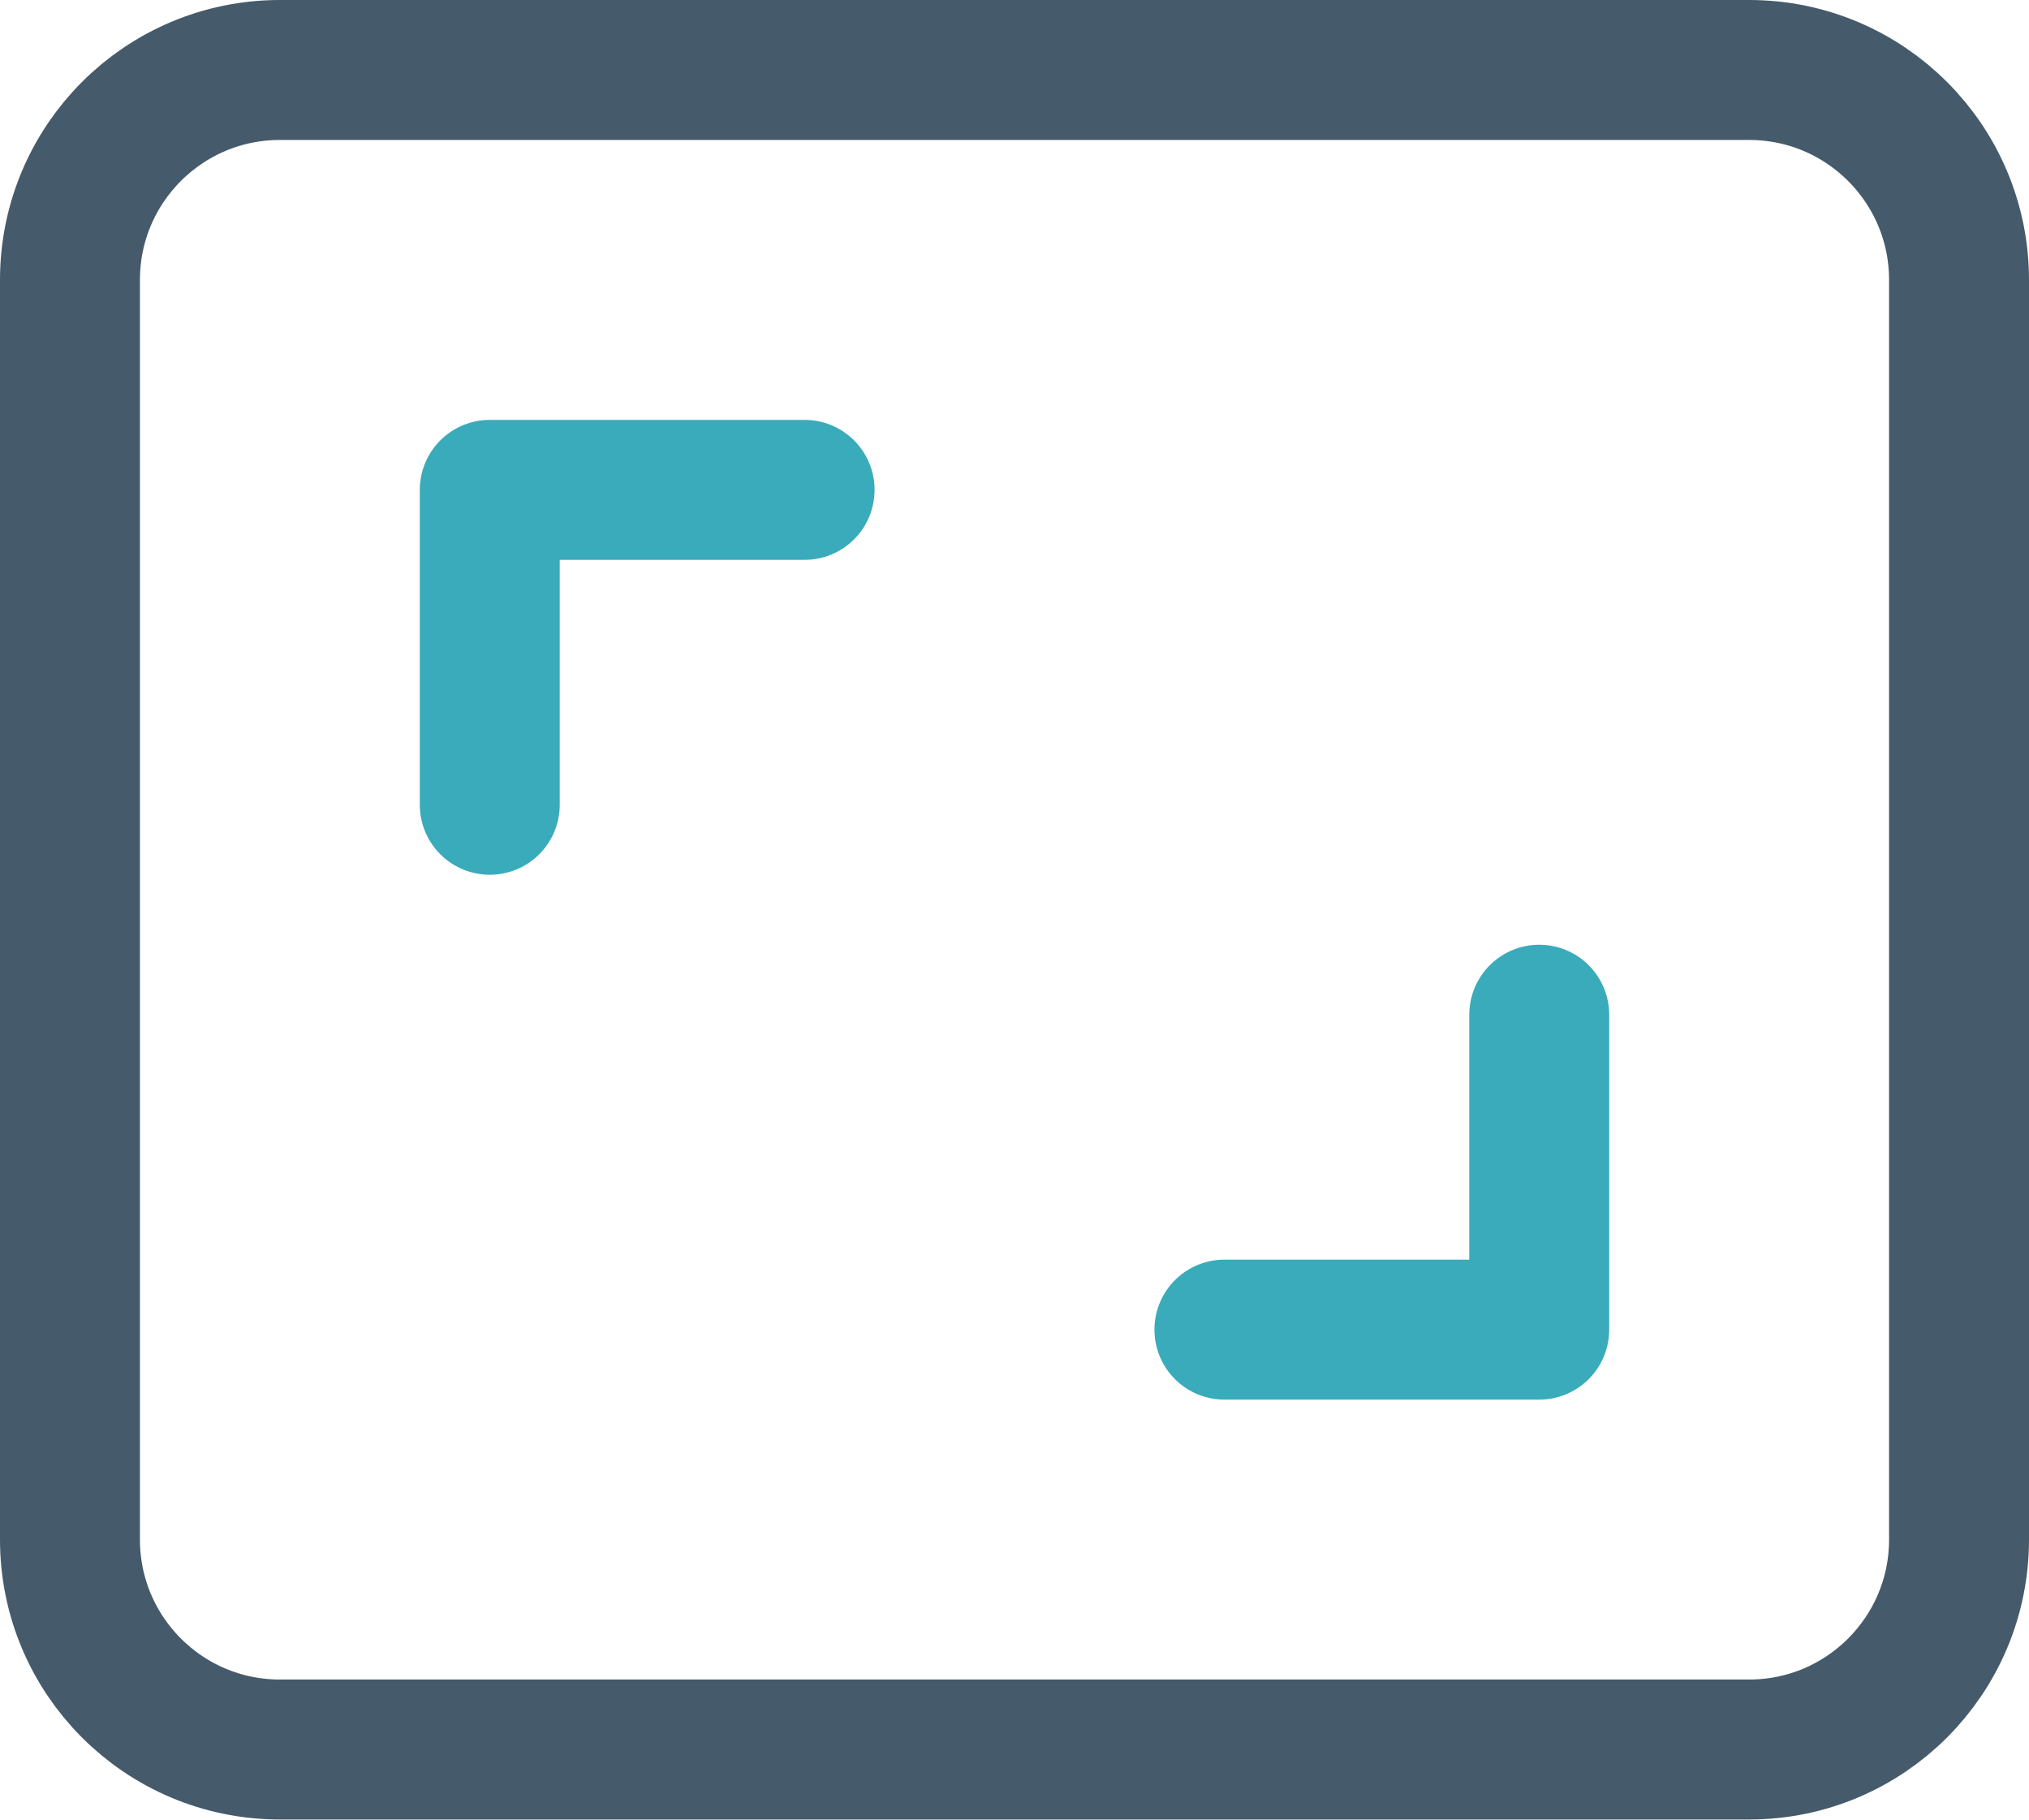
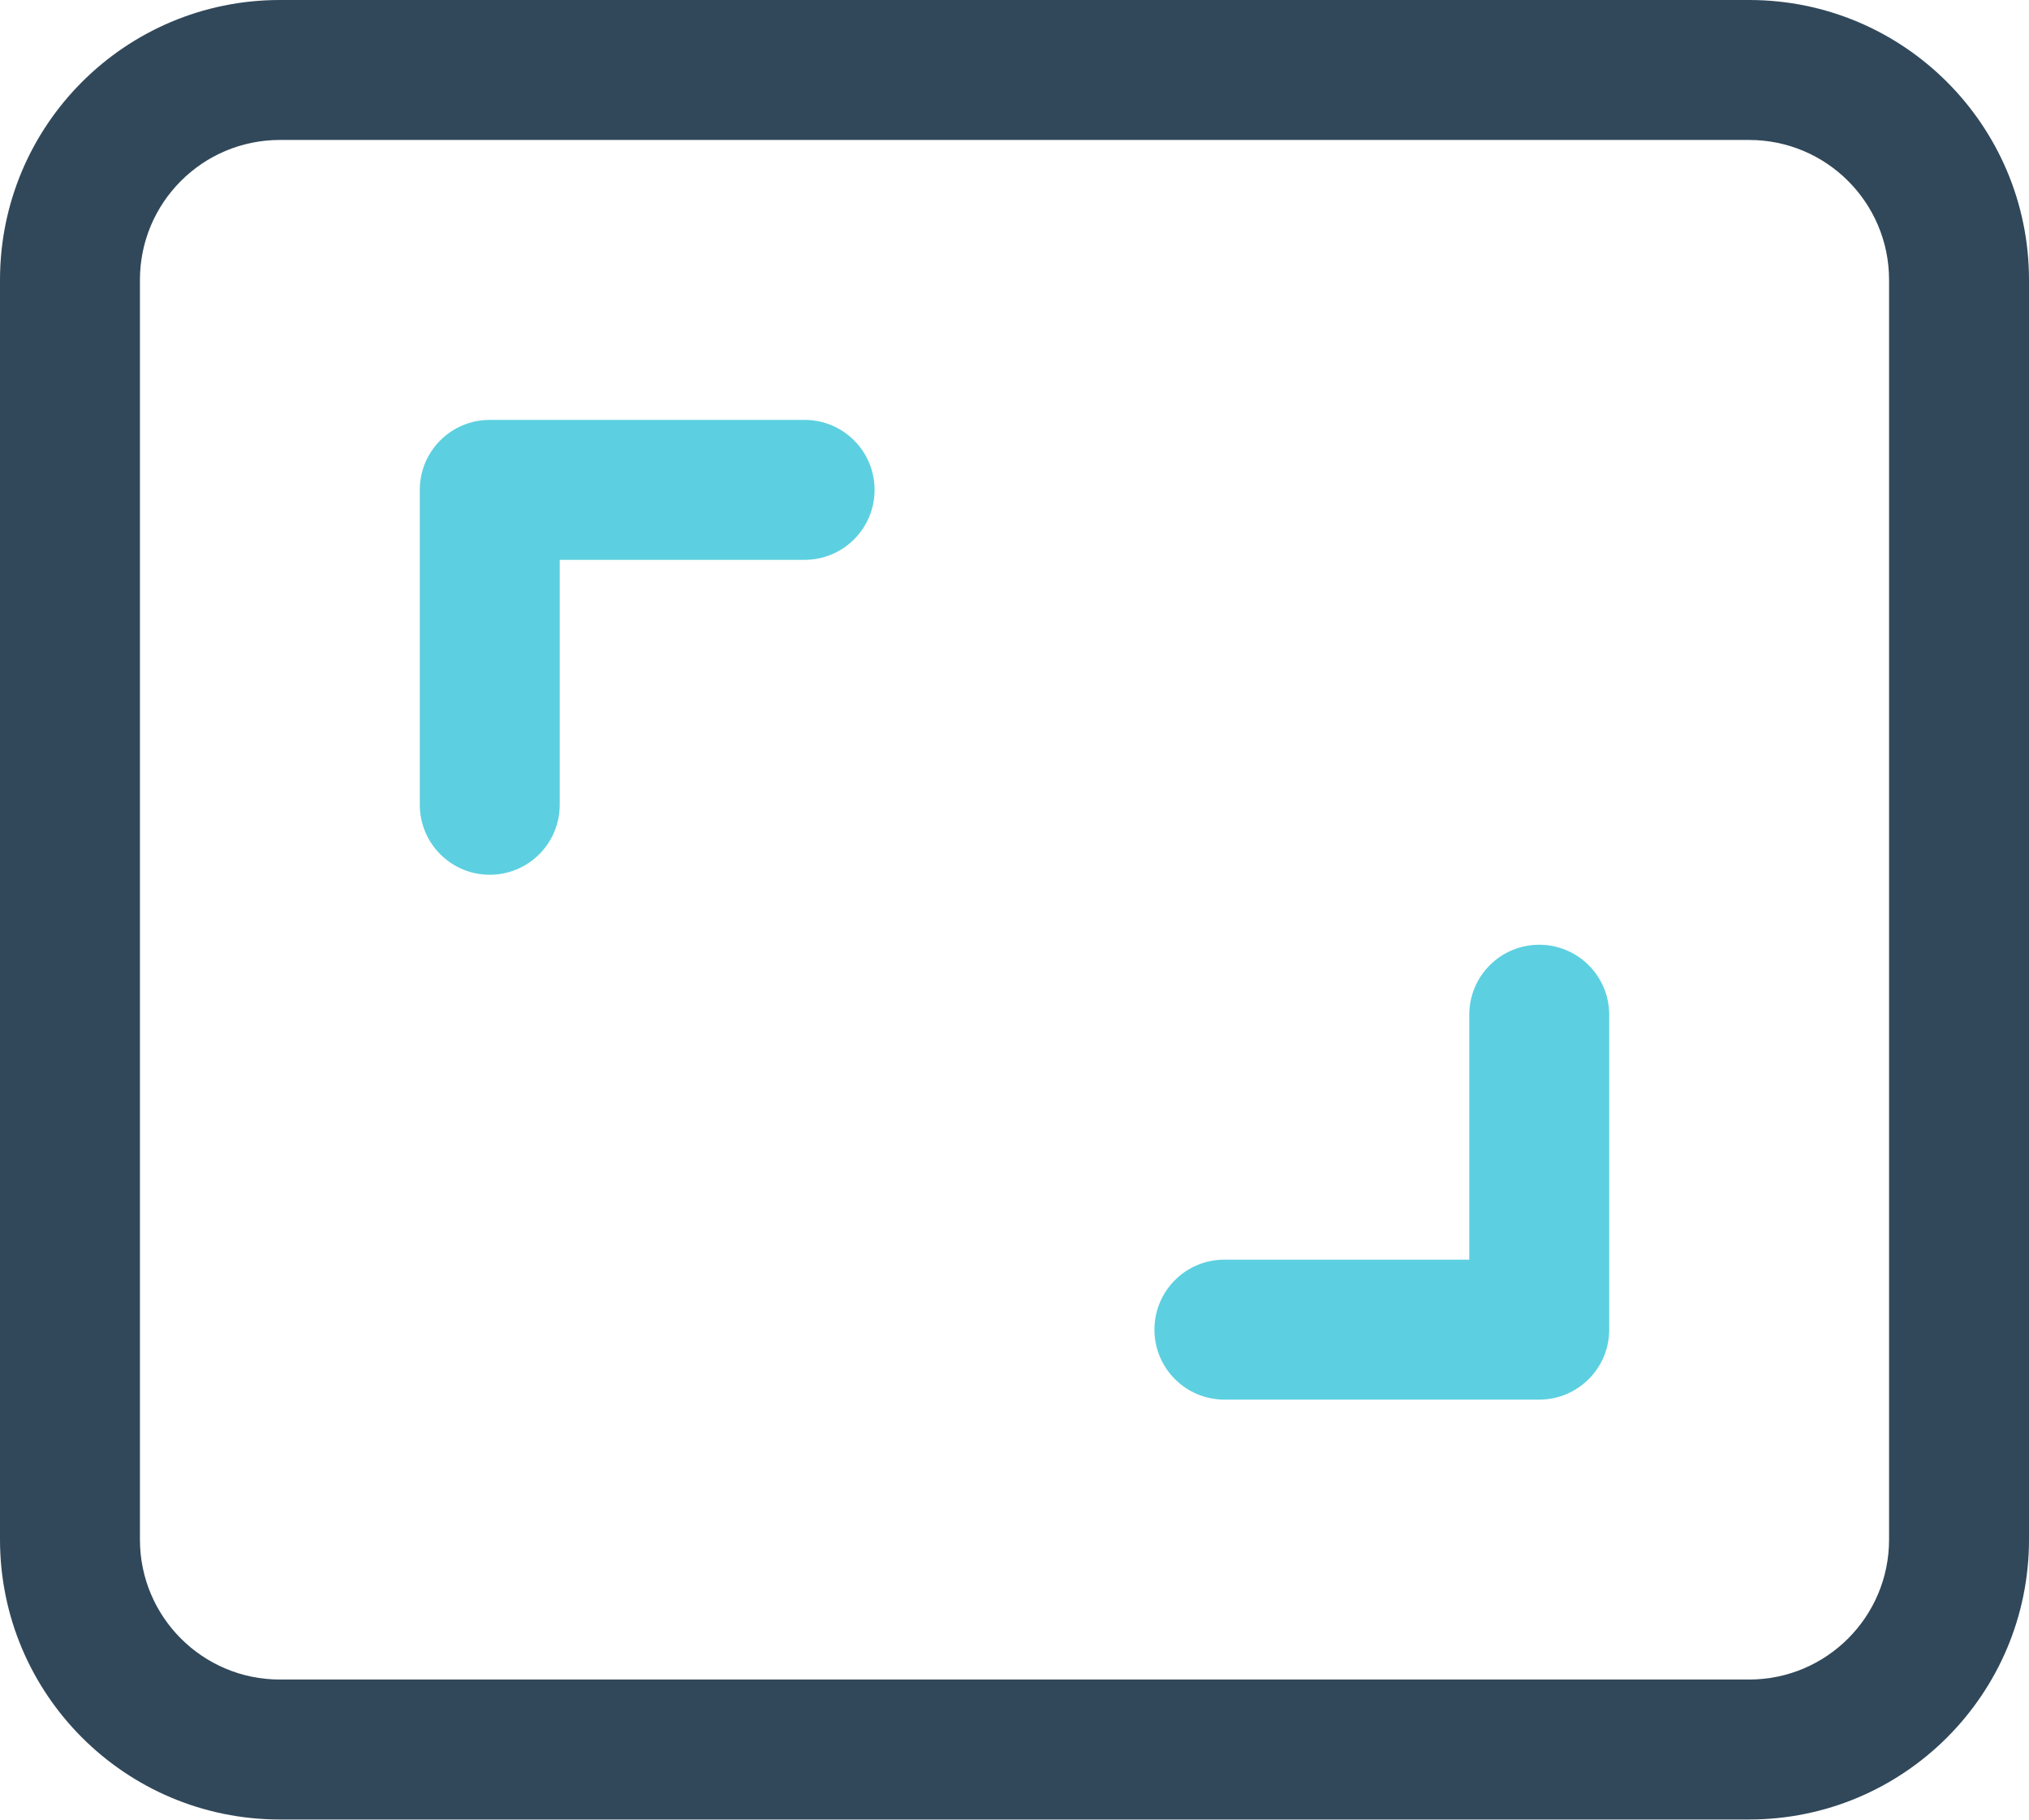
- <svg xmlns="http://www.w3.org/2000/svg" width="58px" height="52px" viewBox="0 0 58 52" version="1.1">
-   <defs />
-   <g id="Use-Cases" stroke="none" stroke-width="1" fill="none" fill-rule="evenodd">
-     <g id="Artboard" transform="translate(-915, -1379)">
-       <g id="Group-5" transform="translate(908, 1369)">
-         <rect id="bounds" x="0" y="0" width="72" height="72" />
-         <rect id="Rectangle" stroke="#455A6A" stroke-width="4" stroke-linecap="round" stroke-linejoin="round" x="9" y="12" width="54" height="48" rx="6" />
-         <polyline id="Line-Copy" stroke="#39ABBB" stroke-width="4" stroke-linecap="round" stroke-linejoin="round" points="21 33 21 24 30 24" />
-         <polyline id="Line-Copy-8" stroke="#39ABBB" stroke-width="4" stroke-linecap="round" stroke-linejoin="round" points="42 48 51 48 51 39" />
-       </g>
-     </g>
+ <svg xmlns="http://www.w3.org/2000/svg" width="58" height="52" viewBox="0 0 58 52">
+   <g fill="none" fill-rule="evenodd" transform="translate(-7 -10)">
+     <rect width="72" height="72" />
+     <path fill="#31485A" fill-rule="nonzero" d="M15,14 C12.791,14 11,15.791 11,18 L11,54 C11,56.209 12.791,58 15,58 L57,58 C59.209,58 61,56.209 61,54 L61,18 C61,15.791 59.209,14 57,14 L15,14 Z M15,10 L57,10 C61.418,10 65,13.582 65,18 L65,54 C65,58.418 61.418,62 57,62 L15,62 C10.582,62 7,58.418 7,54 L7,18 C7,13.582 10.582,10 15,10 Z" />
+     <path fill="#5CD0E0" fill-rule="nonzero" d="M23 33C23 34.105 22.105 35 21 35 19.895 35 19 34.105 19 33L19 24C19 22.895 19.895 22 21 22L30 22C31.105 22 32 22.895 32 24 32 25.105 31.105 26 30 26L23 26 23 33zM49 39C49 37.895 49.895 37 51 37 52.105 37 53 37.895 53 39L53 48C53 49.105 52.105 50 51 50L42 50C40.895 50 40 49.105 40 48 40 46.895 40.895 46 42 46L49 46 49 39z" />
  </g>
</svg>
